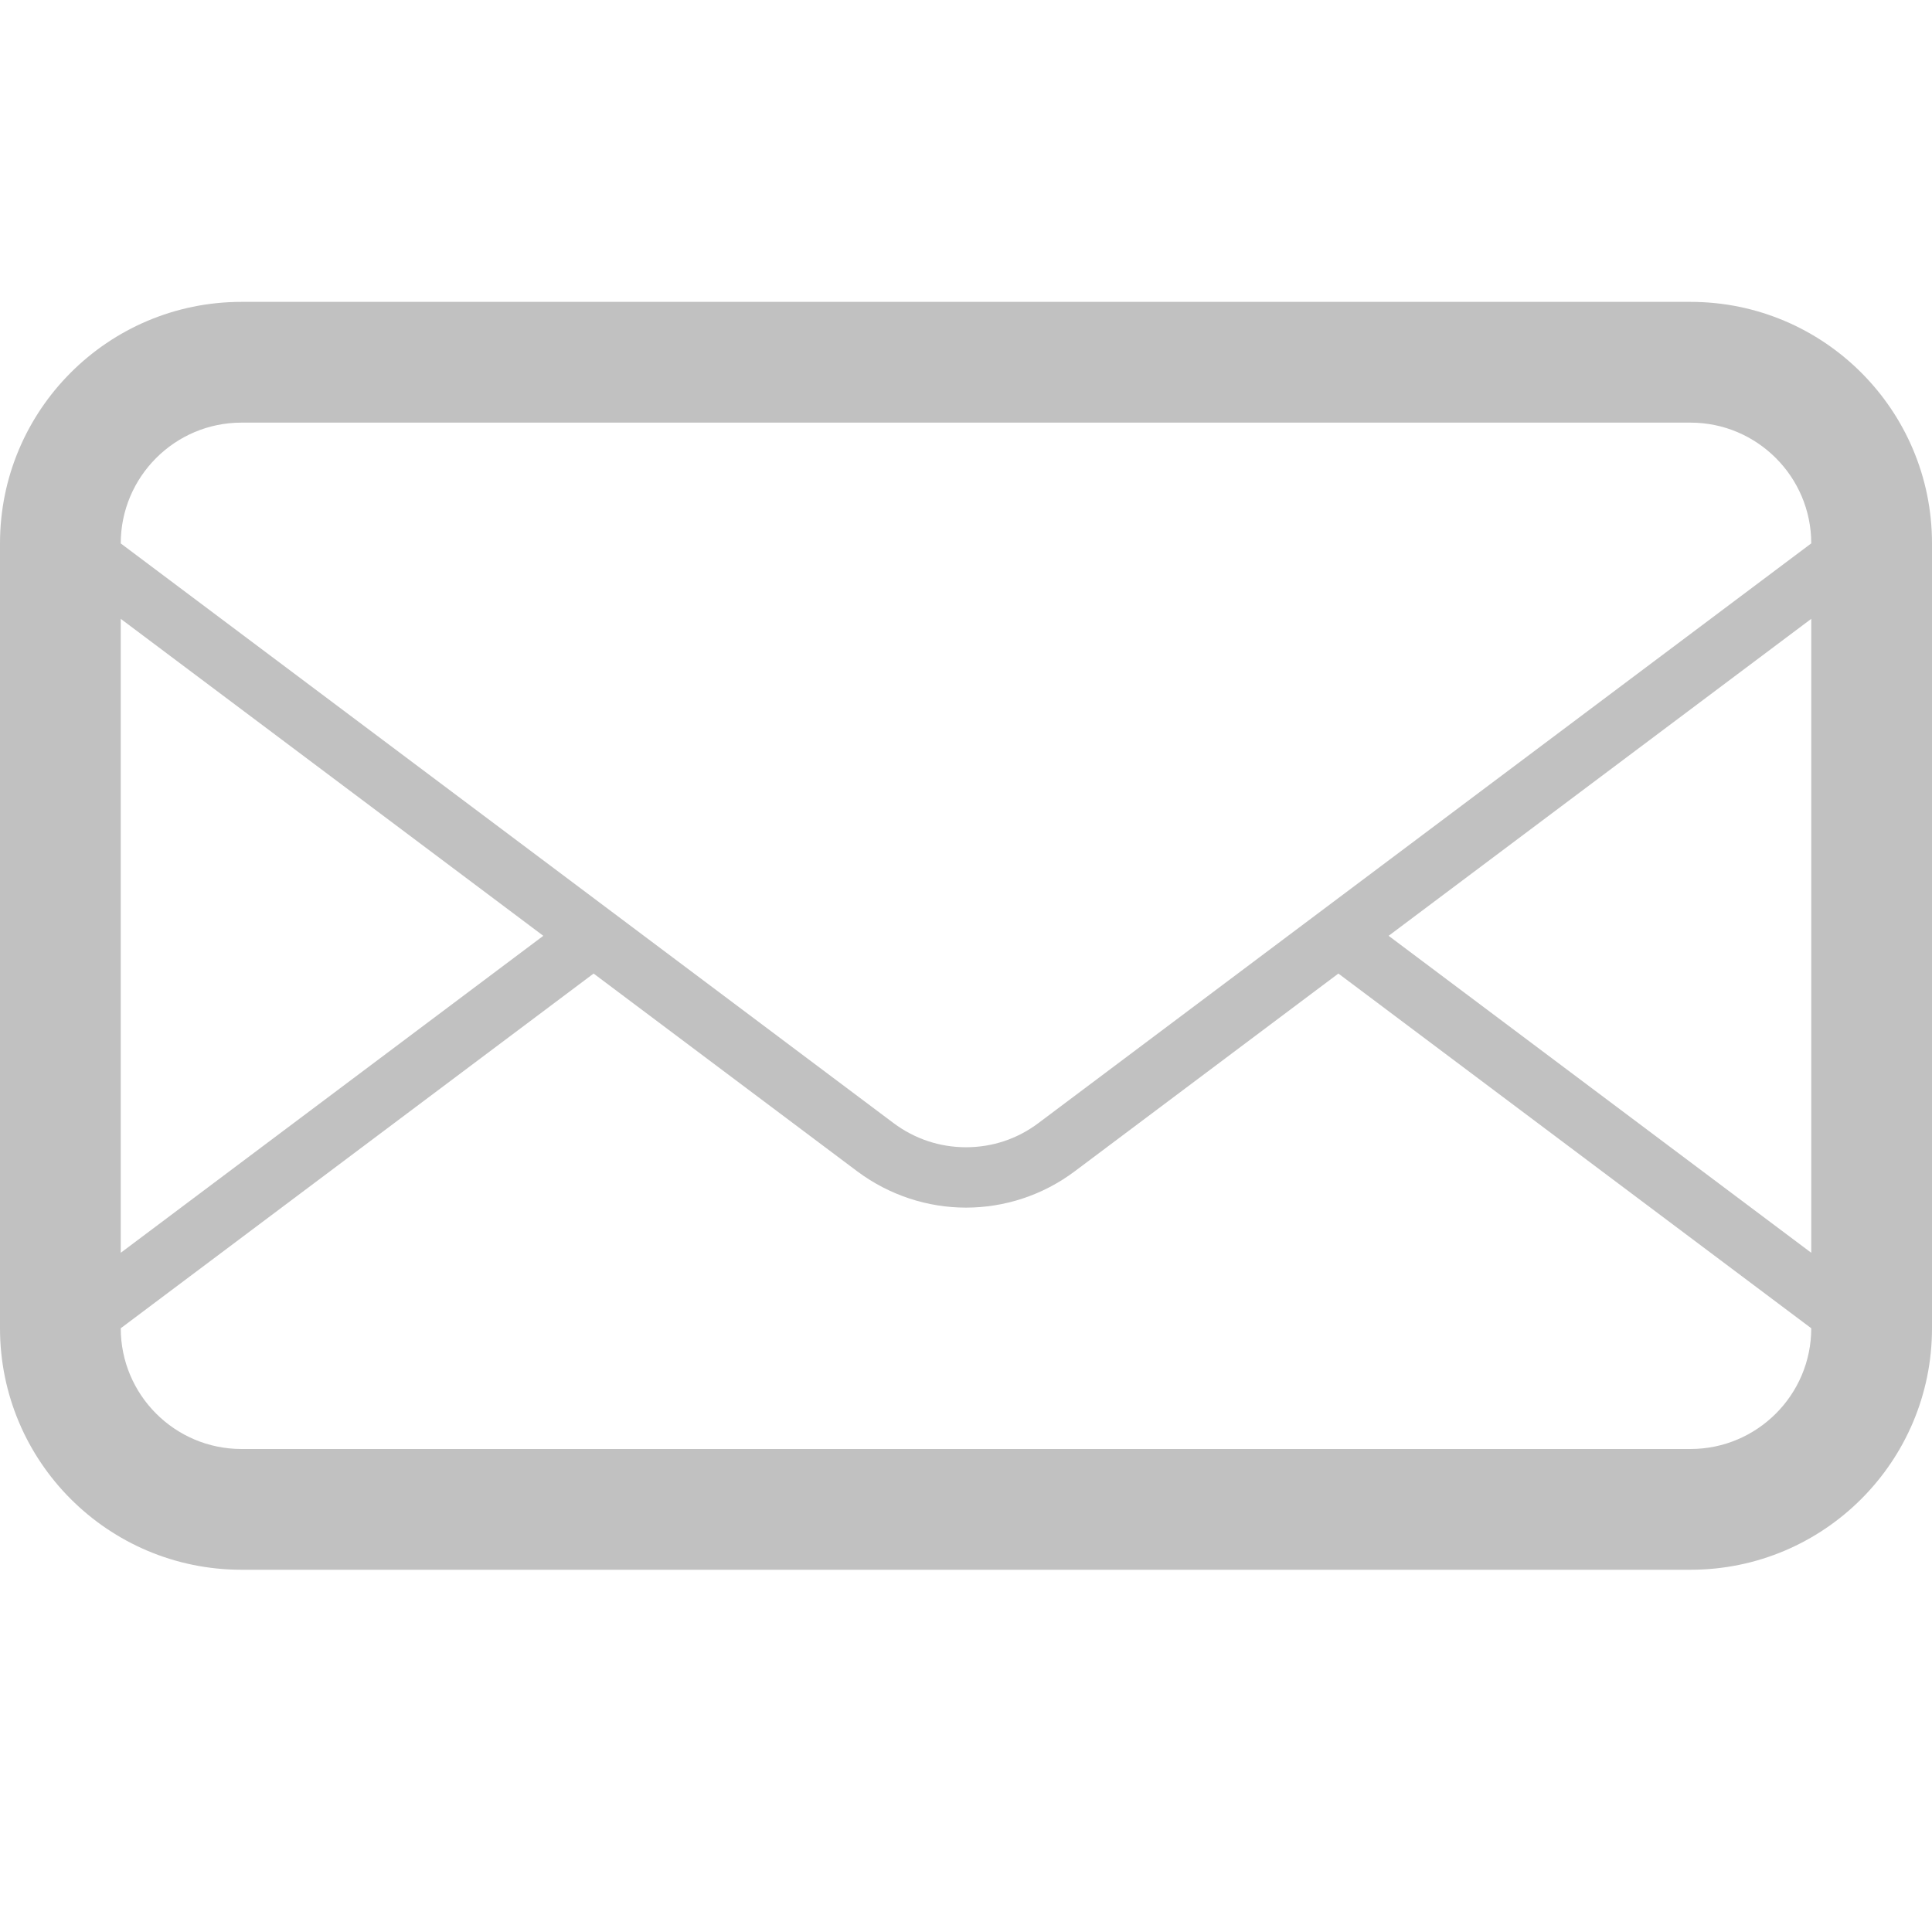
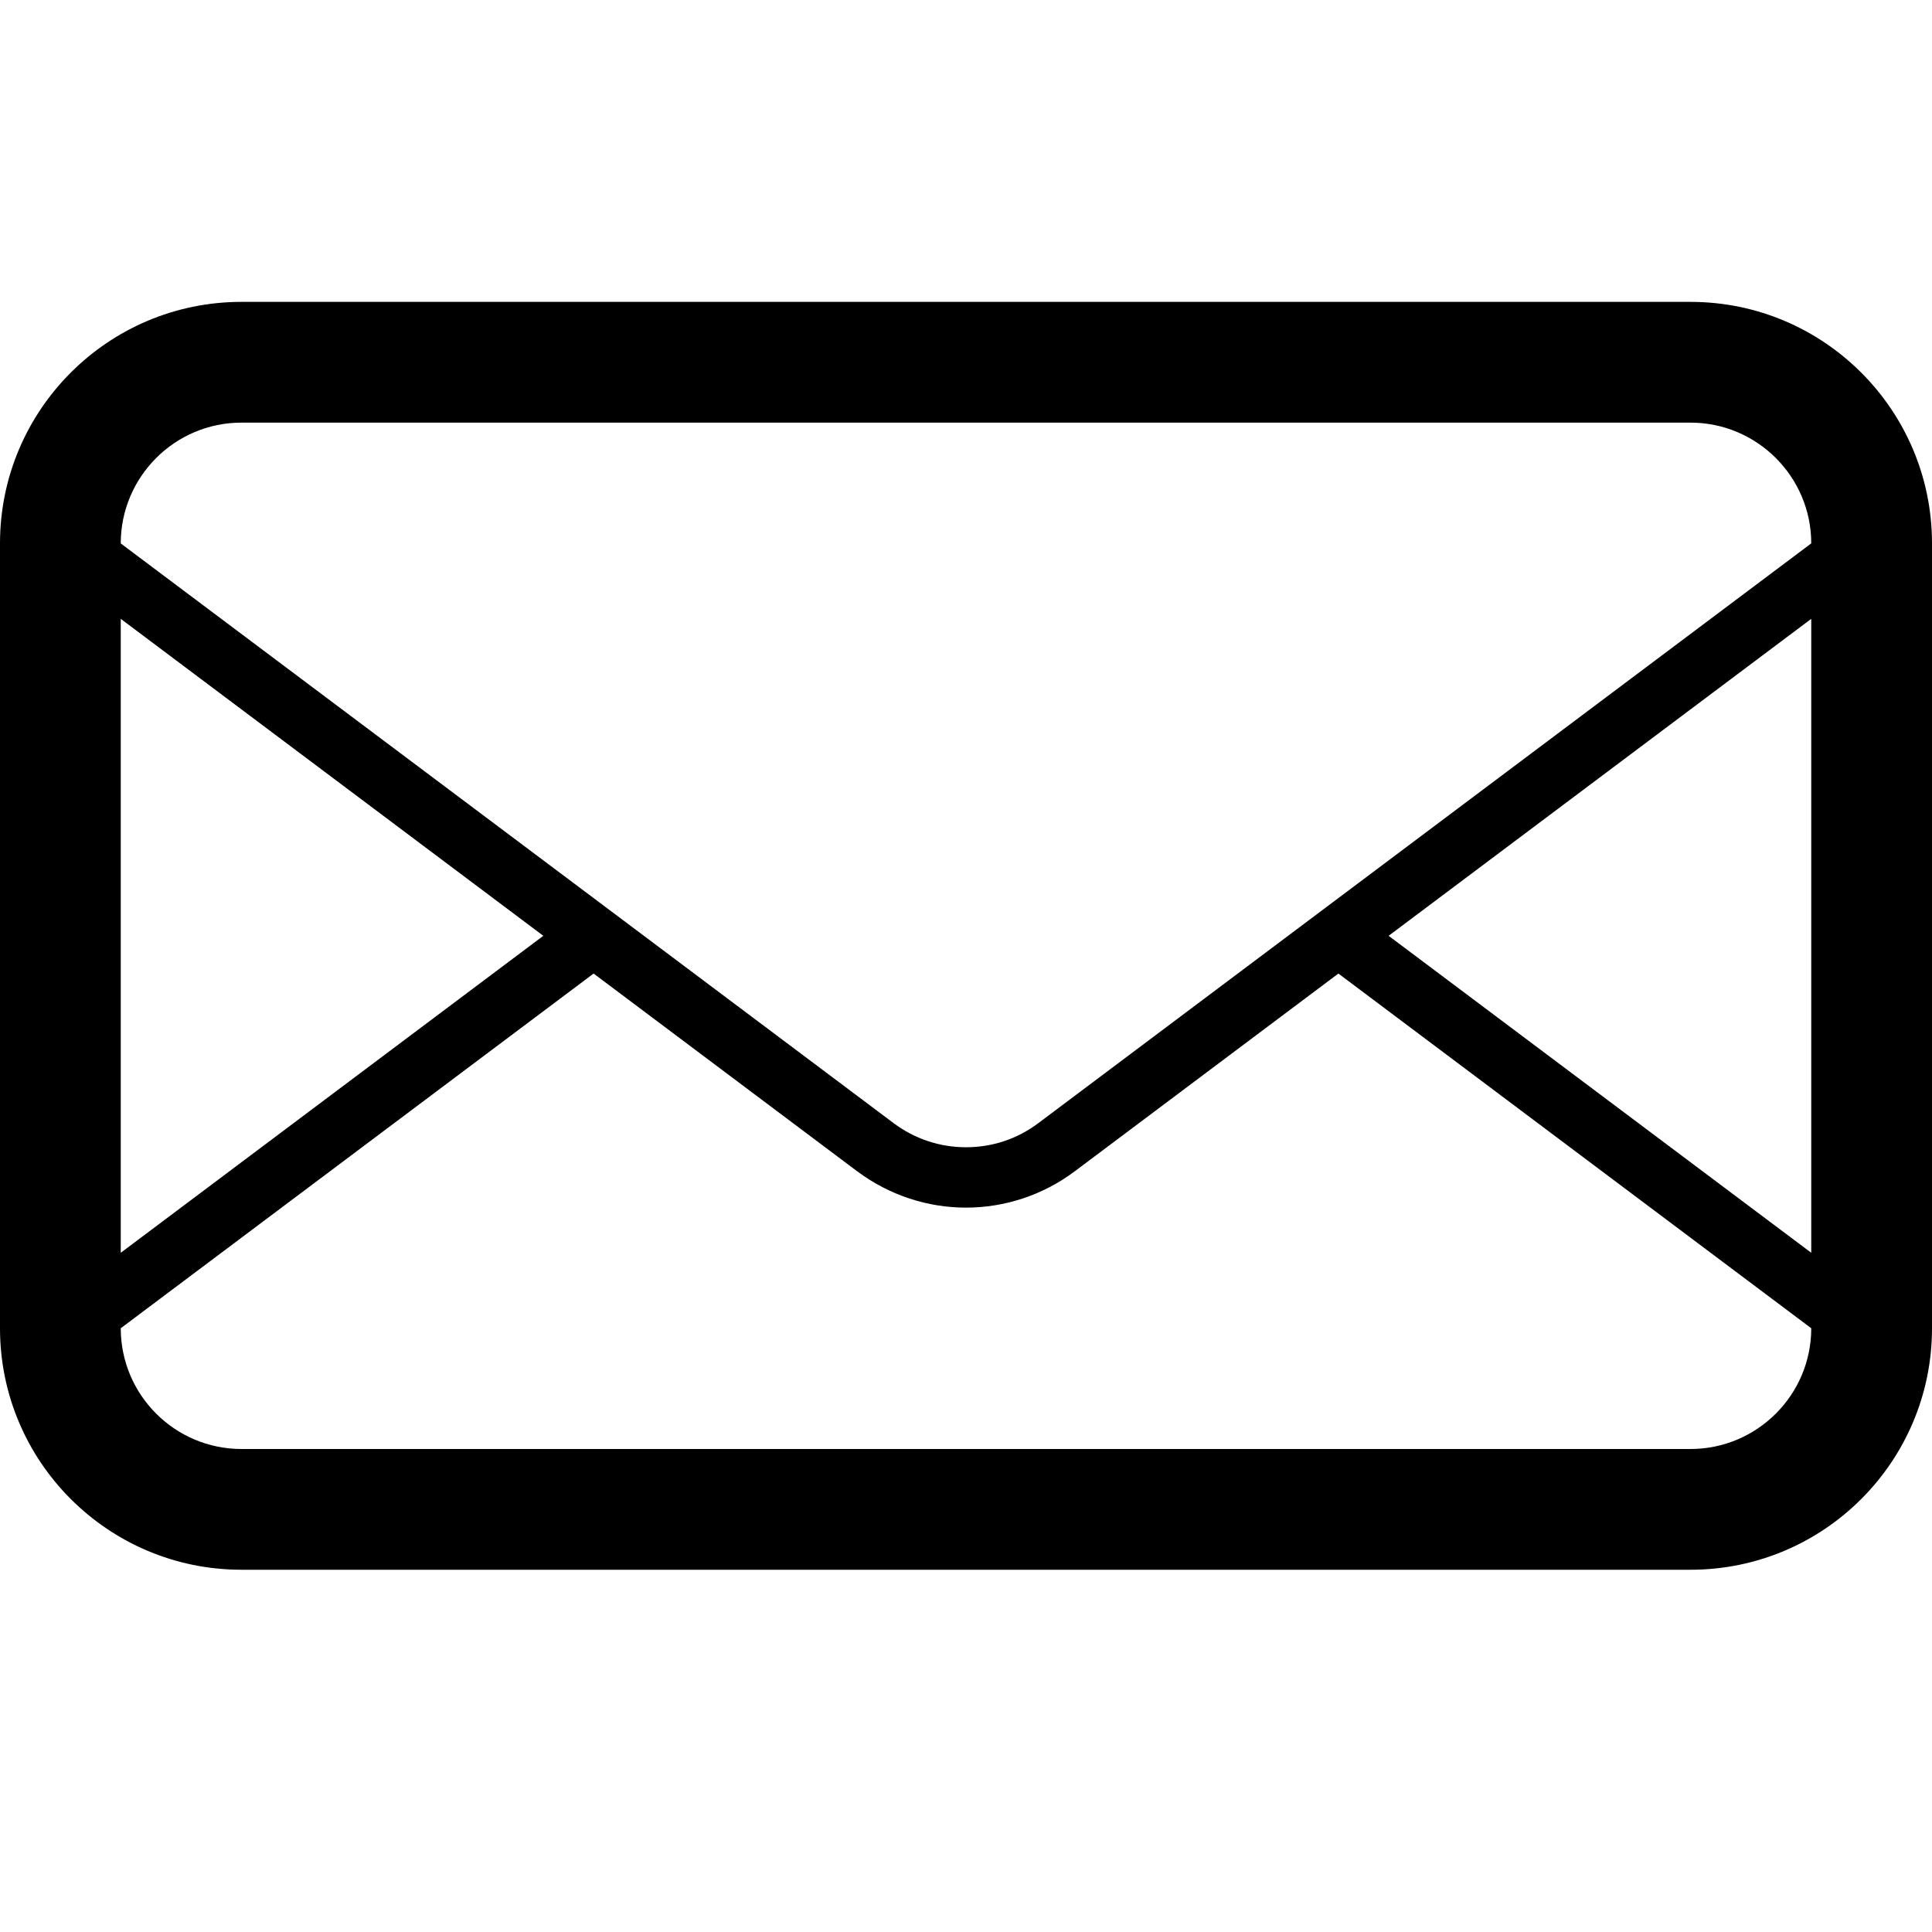
<svg xmlns="http://www.w3.org/2000/svg" version="1.1" id="Layer_1" x="0px" y="0px" width="32px" height="32px" viewBox="0 0 32 32" enable-background="new 0 0 32 32" xml:space="preserve">
-   <path id="mail" fill="#c1c1c1" d="M28,5H4C1.791,5,0,6.792,0,9v13c0,2.209,1.791,4,4,4h24c2.209,0,4-1.791,4-4V9 C32,6.792,30.209,5,28,5z M2,10.25l6.999,5.25L2,20.75V10.25z M30,22c0,1.104-0.898,2-2,2H4c-1.103,0-2-0.896-2-2l7.832-5.875 l4.368,3.277c0.533,0.397,1.166,0.6,1.8,0.6c0.633,0,1.266-0.201,1.799-0.6l4.369-3.277L30,22L30,22z M30,20.75l-7-5.25l7-5.25 V20.75z M17.199,18.602c-0.35,0.263-0.763,0.4-1.199,0.4s-0.851-0.139-1.2-0.4L10.665,15.5l-0.833-0.625L2,9.001V9 c0-1.103,0.897-2,2-2h24c1.102,0,2,0.897,2,2L17.199,18.602z" />
+   <path id="mail" d="M28,5H4C1.791,5,0,6.792,0,9v13c0,2.209,1.791,4,4,4h24c2.209,0,4-1.791,4-4V9 C32,6.792,30.209,5,28,5z M2,10.25l6.999,5.25L2,20.75V10.25z M30,22c0,1.104-0.898,2-2,2H4c-1.103,0-2-0.896-2-2l7.832-5.875 l4.368,3.277c0.533,0.397,1.166,0.6,1.8,0.6c0.633,0,1.266-0.201,1.799-0.6l4.369-3.277L30,22L30,22z M30,20.75l-7-5.25l7-5.25 V20.75z M17.199,18.602c-0.35,0.263-0.763,0.4-1.199,0.4s-0.851-0.139-1.2-0.4L10.665,15.5l-0.833-0.625L2,9.001V9 c0-1.103,0.897-2,2-2h24c1.102,0,2,0.897,2,2L17.199,18.602z" />
</svg>
